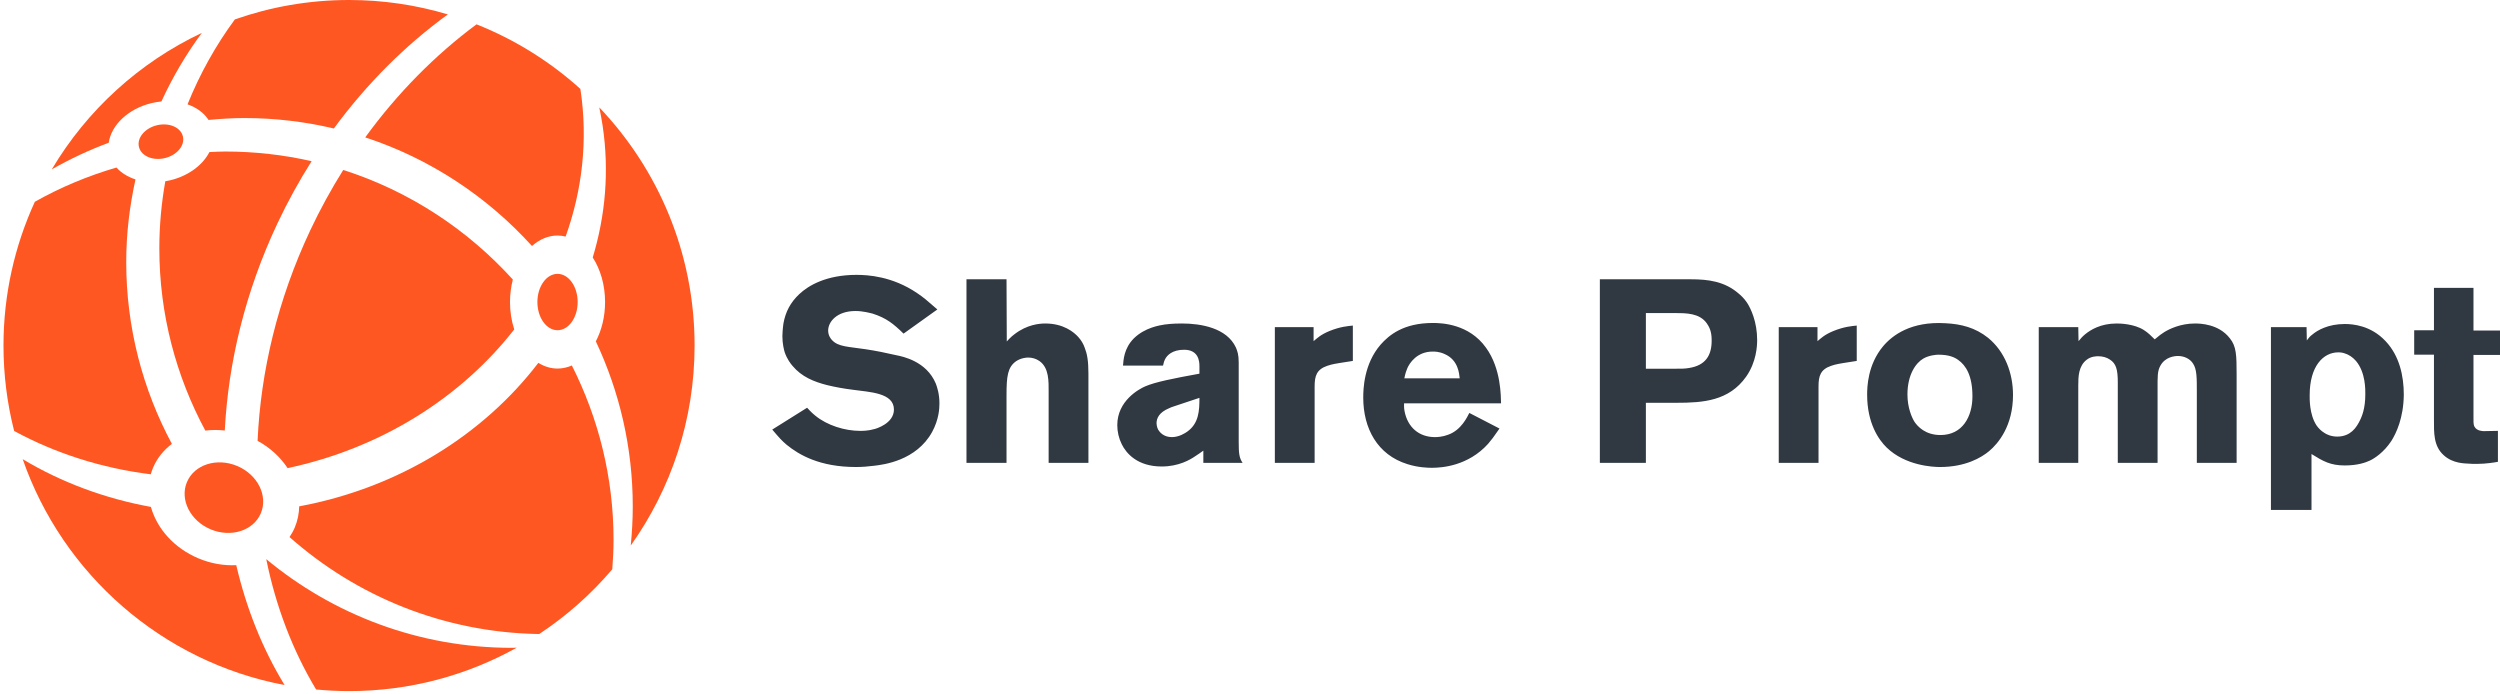
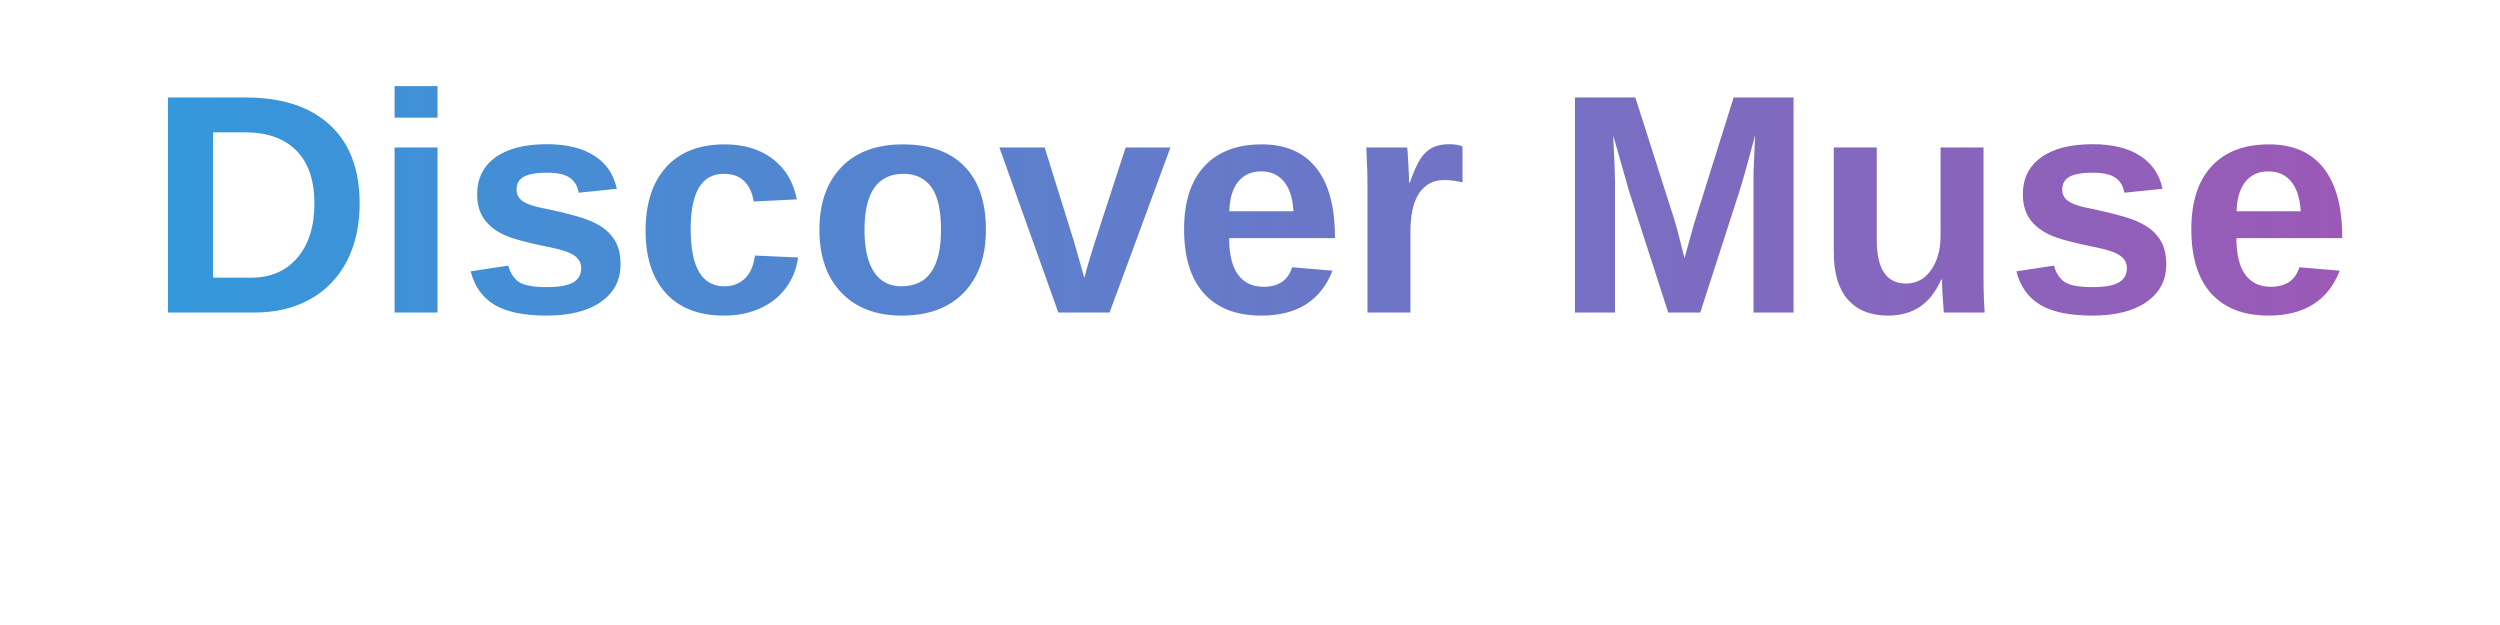
- <svg xmlns="http://www.w3.org/2000/svg" width="573" height="159" viewBox="0 0 573 159" fill="none">
-   <path d="M83.712 31.488C98.567 36.36 111.671 45.056 121.933 56.386C123.624 54.872 125.628 53.984 127.786 53.984C128.42 53.984 129.038 54.076 129.64 54.222C133.439 43.619 134.789 32.196 133.054 20.582C133.044 20.51 133.024 20.442 133.014 20.37C126.081 14.121 118.038 9.083 109.216 5.578C99.795 12.571 91.138 21.284 83.712 31.488Z" fill="#FF5722" />
-   <path d="M47.795 27.49C50.511 27.235 53.251 27.057 56.035 27.057C63.09 27.057 69.944 27.895 76.521 29.45C84.123 19.104 92.999 10.308 102.643 3.302C95.47 1.161 87.87 0 79.999 0C70.828 0 62.027 1.577 53.835 4.445C49.434 10.404 45.797 16.949 42.983 23.916C45.059 24.64 46.754 25.875 47.795 27.49Z" fill="#FF5722" />
-   <path d="M38.995 41.325C38.624 41.413 38.255 41.485 37.888 41.545C37.006 46.542 36.52 51.675 36.52 56.926C36.52 72.048 40.365 86.252 47.061 98.694C48.505 98.507 50.004 98.507 51.52 98.674C52.326 83.054 56.218 66.871 63.571 51.241C65.926 46.231 68.562 41.469 71.422 36.944C65.058 35.495 58.434 34.729 51.628 34.729C50.409 34.729 49.207 34.799 48 34.852C46.483 37.814 43.192 40.326 38.995 41.325Z" fill="#FF5722" />
-   <path d="M78.671 38.956C75.927 43.343 73.386 47.95 71.111 52.79C63.629 68.696 59.742 85.168 59.038 101.041C61.94 102.619 64.277 104.802 65.918 107.293C87.547 102.686 105.762 91.007 117.865 75.502C117.244 73.587 116.891 71.468 116.891 69.23C116.891 67.417 117.131 65.684 117.543 64.073C107.13 52.575 93.795 43.79 78.671 38.956Z" fill="#FF5722" />
-   <path d="M35.086 107.189C36.023 104.972 37.531 103.145 39.398 101.739C32.737 89.317 28.932 75.135 28.932 60.053C28.932 53.544 29.71 47.226 31.056 41.122C29.287 40.552 27.779 39.618 26.691 38.396C20.114 40.318 13.84 42.947 7.987 46.245C3.387 56.282 0.8 67.437 0.8 79.201C0.8 85.961 1.652 92.52 3.245 98.782C12.662 103.889 23.28 107.311 34.556 108.707C34.701 108.196 34.875 107.69 35.086 107.189Z" fill="#FF5722" />
-   <path d="M127.786 84.472C126.22 84.472 124.733 84.003 123.389 83.169C110.851 99.55 91.541 111.778 68.574 116.056C68.538 117.701 68.222 119.342 67.557 120.915C67.228 121.691 66.816 122.409 66.359 123.093C81.644 136.641 101.63 144.985 123.584 145.32C129.85 141.182 135.489 136.177 140.335 130.477C140.507 128.248 140.626 126.002 140.626 123.727C140.626 109.339 137.14 95.791 131.07 83.768C130.033 84.222 128.93 84.472 127.786 84.472Z" fill="#FF5722" />
-   <path d="M61.024 128.154C63.222 138.981 67.075 149.091 72.451 158.031C74.938 158.264 77.453 158.4 80.001 158.4C93.952 158.4 107.05 154.781 118.435 148.449C118.074 148.453 117.721 148.483 117.362 148.483C95.939 148.481 76.322 140.833 61.024 128.154Z" fill="#FF5722" />
-   <path d="M45.446 127.961C39.856 125.6 35.951 121.099 34.585 116.183C23.948 114.257 13.993 110.508 5.205 105.249C14.408 131.674 37.208 151.721 65.226 157.01C60.177 148.754 56.466 139.465 54.15 129.536C51.321 129.674 48.337 129.183 45.446 127.961Z" fill="#FF5722" />
-   <path d="M34.779 23.621C35.523 23.444 36.263 23.328 36.993 23.256C39.555 17.686 42.656 12.418 46.266 7.538C31.913 14.306 19.928 25.254 11.872 38.819C16.024 36.44 20.393 34.406 24.928 32.709C25.484 28.682 29.387 24.905 34.779 23.621Z" fill="#FF5722" />
-   <path d="M159.2 79.201C159.2 58.035 150.88 38.823 137.354 24.614C137.651 26.008 137.912 27.418 138.126 28.846C139.671 39.2 138.762 49.404 135.856 59.012C137.605 61.716 138.682 65.294 138.682 69.23C138.682 72.602 137.89 75.709 136.564 78.234C141.97 89.716 145.029 102.523 145.029 116.058C145.029 119.093 144.86 122.086 144.563 125.045C153.766 112.103 159.2 96.291 159.2 79.201Z" fill="#FF5722" />
-   <path d="M48.253 121.31C52.928 123.286 58.091 121.643 59.784 117.639C61.477 113.635 59.058 108.786 54.383 106.81C49.707 104.833 44.544 106.476 42.852 110.48C41.159 114.485 43.577 119.333 48.253 121.31Z" fill="#FF5722" />
-   <path d="M127.786 75.687C130.334 75.687 132.4 72.796 132.4 69.228C132.4 65.661 130.334 62.769 127.786 62.769C125.237 62.769 123.171 65.661 123.171 69.228C123.171 72.796 125.237 75.687 127.786 75.687Z" fill="#FF5722" />
-   <path d="M37.782 36.238C40.565 35.575 42.419 33.35 41.923 31.27C41.428 29.189 38.769 28.041 35.986 28.704C33.203 29.368 31.349 31.592 31.845 33.673C32.341 35.753 34.999 36.902 37.782 36.238Z" fill="#FF5722" />
-   <path d="M215.319 92.439C215.319 93.631 215.2 96.134 213.65 98.995C210.015 105.609 202.446 106.503 200.42 106.742C199.05 106.921 197.619 107.04 196.189 107.04C187.846 107.04 183.138 104.239 180.337 101.974C179.205 101.021 178.669 100.425 177 98.458L184.986 93.452C185.164 93.631 185.999 94.585 186.833 95.24C189.574 97.505 193.627 98.756 197.143 98.756C197.619 98.756 199.05 98.756 200.42 98.339C200.718 98.279 204.89 97.088 204.89 93.87C204.89 89.996 199.288 89.877 195.534 89.34C193.567 89.102 191.541 88.745 189.574 88.268C186.535 87.493 183.734 86.361 181.648 83.858C181.231 83.381 180.397 82.308 179.86 80.759C179.682 80.163 179.324 78.792 179.324 77.064C179.324 76.707 179.384 75.336 179.563 74.144C180.039 71.462 181.172 69.317 183.198 67.41C185.284 65.443 189.395 63 196.308 63C198.871 63 204.473 63.298 210.194 67.172C211.624 68.125 212.458 68.84 214.842 70.926L207.095 76.468C204.771 74.204 203.162 72.893 200.003 71.879C199.467 71.76 197.858 71.284 196.07 71.284C191.779 71.284 189.813 73.787 189.813 75.753C189.813 76.885 190.409 77.66 190.707 77.958C192.137 79.507 194.461 79.448 198.394 80.044C200.778 80.401 203.102 80.878 205.426 81.414C206.916 81.712 212.339 82.785 214.484 87.91C214.782 88.685 215.319 90.294 215.319 92.439ZM249.466 106.086H240.348V89.817C240.348 87.433 240.467 84.275 238.203 82.725C237.428 82.189 236.534 81.951 235.64 81.951C235.163 81.951 233.972 82.07 232.899 82.785C230.932 84.156 230.694 86.301 230.694 90.592V106.086H221.516V64.013H230.694L230.753 78.256C230.932 78.077 231.707 77.183 232.541 76.587C235.402 74.382 238.262 74.144 239.573 74.144C243.745 74.144 246.129 76.111 247.142 77.243C247.797 77.958 248.334 78.852 248.632 79.746C249.168 81.117 249.466 82.666 249.466 85.646V106.086ZM284.805 106.086H275.806V103.285C275.151 103.762 274.555 104.179 273.899 104.596C272.767 105.371 270.145 106.921 266.271 106.921C260.67 106.921 258.107 103.881 257.094 101.795C256.438 100.484 256.081 98.935 256.081 97.445C256.081 91.843 261.087 89.162 262.457 88.566C264.781 87.553 269.013 86.718 274.912 85.646V83.917C274.912 82.845 274.734 80.163 271.396 80.163C268.715 80.163 267.463 81.414 266.986 82.427C266.867 82.666 266.688 83.143 266.569 83.798H257.392C257.511 82.547 257.571 79.865 259.895 77.541C262.457 75.038 265.854 74.561 266.927 74.382C268.715 74.144 270.205 74.144 270.92 74.144C275.27 74.144 281.17 75.157 283.256 79.627C283.613 80.461 283.911 81.295 283.911 83.083V101.259C283.911 103.941 284.03 104.954 284.805 106.086ZM274.912 91.188L269.013 93.154C268.655 93.274 268.298 93.393 267.94 93.572C265.675 94.525 265.079 95.836 265.079 97.028C265.079 97.207 265.139 97.862 265.437 98.458C265.795 99.054 266.688 100.186 268.595 100.186C270.264 100.186 271.694 99.233 272.111 98.935C274.793 97.028 274.912 94.108 274.912 91.188ZM310.073 82.725L307.033 83.202C306.735 83.262 305.305 83.441 304.173 83.858C301.73 84.692 301.312 86.242 301.312 88.566V106.086H292.195V74.978H301.074V78.196C301.849 77.541 302.683 76.707 304.709 75.872C307.212 74.859 308.94 74.74 310.073 74.621V82.725ZM344.041 92.439H321.813C321.813 92.737 321.753 93.452 321.932 94.287C322.647 97.922 325.209 100.186 328.904 100.186C329.441 100.186 330.632 100.127 331.884 99.65C334.983 98.577 336.353 95.419 336.771 94.644L343.683 98.22C342.432 100.067 341.777 100.902 341.061 101.736C336.473 106.801 330.513 107.218 328.189 107.218C327.236 107.218 325.031 107.159 322.587 106.384C315.674 104.239 312.456 98.16 312.456 91.128C312.456 89.221 312.576 83.441 316.449 78.971C318.356 76.826 321.634 74.025 328.428 74.025C330.513 74.025 336.711 74.263 340.585 79.686C344.101 84.513 343.981 90.949 344.041 92.439ZM334.566 86.718C334.446 85.705 334.268 82.547 331.169 81.176C329.917 80.58 328.904 80.58 328.368 80.58C324.733 80.58 323.064 83.262 322.587 84.335C322.349 84.871 322.111 85.526 321.872 86.718H334.566ZM402.741 77.958C402.741 79.329 402.562 82.964 400.238 86.301C396.305 91.903 390.345 92.32 384.267 92.32H377.235V106.086H366.687V64.013H387.544C391.537 64.013 395.292 64.49 398.51 67.291C398.927 67.648 399.702 68.304 400.417 69.376C401.311 70.747 402.741 73.787 402.741 77.958ZM392.312 77.898C392.312 75.872 391.716 74.859 391.18 74.084C389.511 71.76 386.472 71.76 383.969 71.76H377.235V84.513H383.611C385.459 84.513 386.233 84.513 387.187 84.335C390.882 83.739 392.372 81.474 392.312 77.898ZM425.565 82.725L422.526 83.202C422.228 83.262 420.798 83.441 419.665 83.858C417.222 84.692 416.805 86.242 416.805 88.566V106.086H407.687V74.978H416.567V78.196C417.341 77.541 418.176 76.707 420.202 75.872C422.705 74.859 424.433 74.74 425.565 74.621V82.725ZM461.381 90.532C461.381 97.564 458.044 101.617 455.898 103.405C454.111 104.894 450.475 107.04 444.635 107.04C443.026 107.04 436.709 106.742 432.418 102.57C430.571 100.782 427.949 96.968 427.949 90.473C427.949 88.685 428.068 83.619 431.584 79.388C433.73 76.826 438.02 73.608 445.887 74.084C449.522 74.263 452.74 75.097 455.66 77.422C459.534 80.58 461.381 85.526 461.381 90.532ZM452.084 90.83C452.084 86.122 450.595 83.739 448.807 82.487C447.972 81.891 446.721 81.295 444.278 81.295C443.86 81.295 442.132 81.414 440.821 82.189C439.153 83.143 437.186 85.824 437.186 90.413C437.186 93.452 438.199 95.717 438.795 96.67C439.51 97.743 441.298 99.71 444.754 99.71C449.82 99.71 452.084 95.478 452.084 90.83ZM512.632 106.086H503.514V89.758C503.514 86.54 503.514 84.692 502.679 83.381C501.964 82.189 500.534 81.593 499.223 81.593C498.448 81.593 496.303 81.772 495.171 83.798C494.455 85.05 494.515 86.361 494.515 89.162V106.086H485.397V87.612C485.397 84.632 484.98 83.321 483.609 82.427C482.835 81.891 481.881 81.653 480.928 81.653C480.511 81.653 479.319 81.653 478.306 82.427C476.399 83.858 476.339 86.301 476.339 88.327V106.086H467.281V74.978H476.339L476.399 78.196C476.935 77.541 477.293 77.124 477.948 76.587C479.14 75.634 481.404 74.144 485.159 74.144C485.874 74.144 489.092 74.204 491.357 75.634C492.31 76.23 493.085 77.004 493.86 77.779C494.992 76.826 495.409 76.528 496.065 76.111C497.137 75.455 499.7 74.144 503.097 74.144C504.169 74.144 508.52 74.204 511.082 77.541C512.572 79.388 512.632 81.355 512.632 85.824V106.086ZM550.95 90.473C550.891 95.776 549.222 99.293 548.09 101.08C546.362 103.702 544.216 105.073 543.203 105.55C542.19 106.027 540.343 106.682 537.423 106.682C534.145 106.682 532.476 105.729 529.795 104.06V116.873H520.498V74.978H528.662L528.722 78.018C529.199 77.422 529.377 77.124 530.033 76.647C531.165 75.694 533.609 74.263 537.423 74.263C539.21 74.263 543.382 74.561 546.779 78.196C549.937 81.534 550.95 86.122 550.95 90.473ZM542.13 90.353C542.13 89.46 542.25 85.407 539.985 82.725C539.27 81.891 538.316 81.236 537.244 80.938C536.648 80.759 536.171 80.759 535.933 80.759C532.536 80.759 529.377 83.858 529.377 90.592C529.377 91.247 529.258 95.002 530.986 97.564C531.463 98.22 532.059 98.816 532.774 99.233C533.191 99.531 534.264 100.067 535.694 100.067C538.853 100.067 540.104 97.803 540.641 96.849C541.356 95.538 542.13 93.691 542.13 90.353ZM573 81.355H566.921V95.3C566.921 96.551 566.862 97.266 567.16 97.803C567.696 98.816 569.126 98.816 569.305 98.816C570.378 98.816 571.451 98.756 572.523 98.756V105.848C571.927 105.967 569.782 106.325 567.696 106.325C567.041 106.325 566.385 106.325 565.789 106.265C564.955 106.205 562.214 106.265 560.128 104.358C557.744 102.272 557.863 99.114 557.863 96.253V81.295H553.334V75.694H557.863V65.98H566.921V75.753H573V81.355Z" fill="#303841" />
+ <svg xmlns="http://www.w3.org/2000/svg" width="240" height="60" viewBox="0 0 240 60">
+   <defs>
+     <linearGradient id="gradient" x1="0%" y1="0%" x2="100%" y2="0%">
+       <stop offset="0%" style="stop-color:#3498db;stop-opacity:1" />
+       <stop offset="100%" style="stop-color:#9b59b6;stop-opacity:1" />
+     </linearGradient>
+   </defs>
+   <text x="50%" y="50%" font-family="Arial, sans-serif" font-size="30" fill="url(#gradient)" text-anchor="middle" alignment-baseline="middle" font-weight="bold">
+     Discover Muse
+   </text>
</svg>
